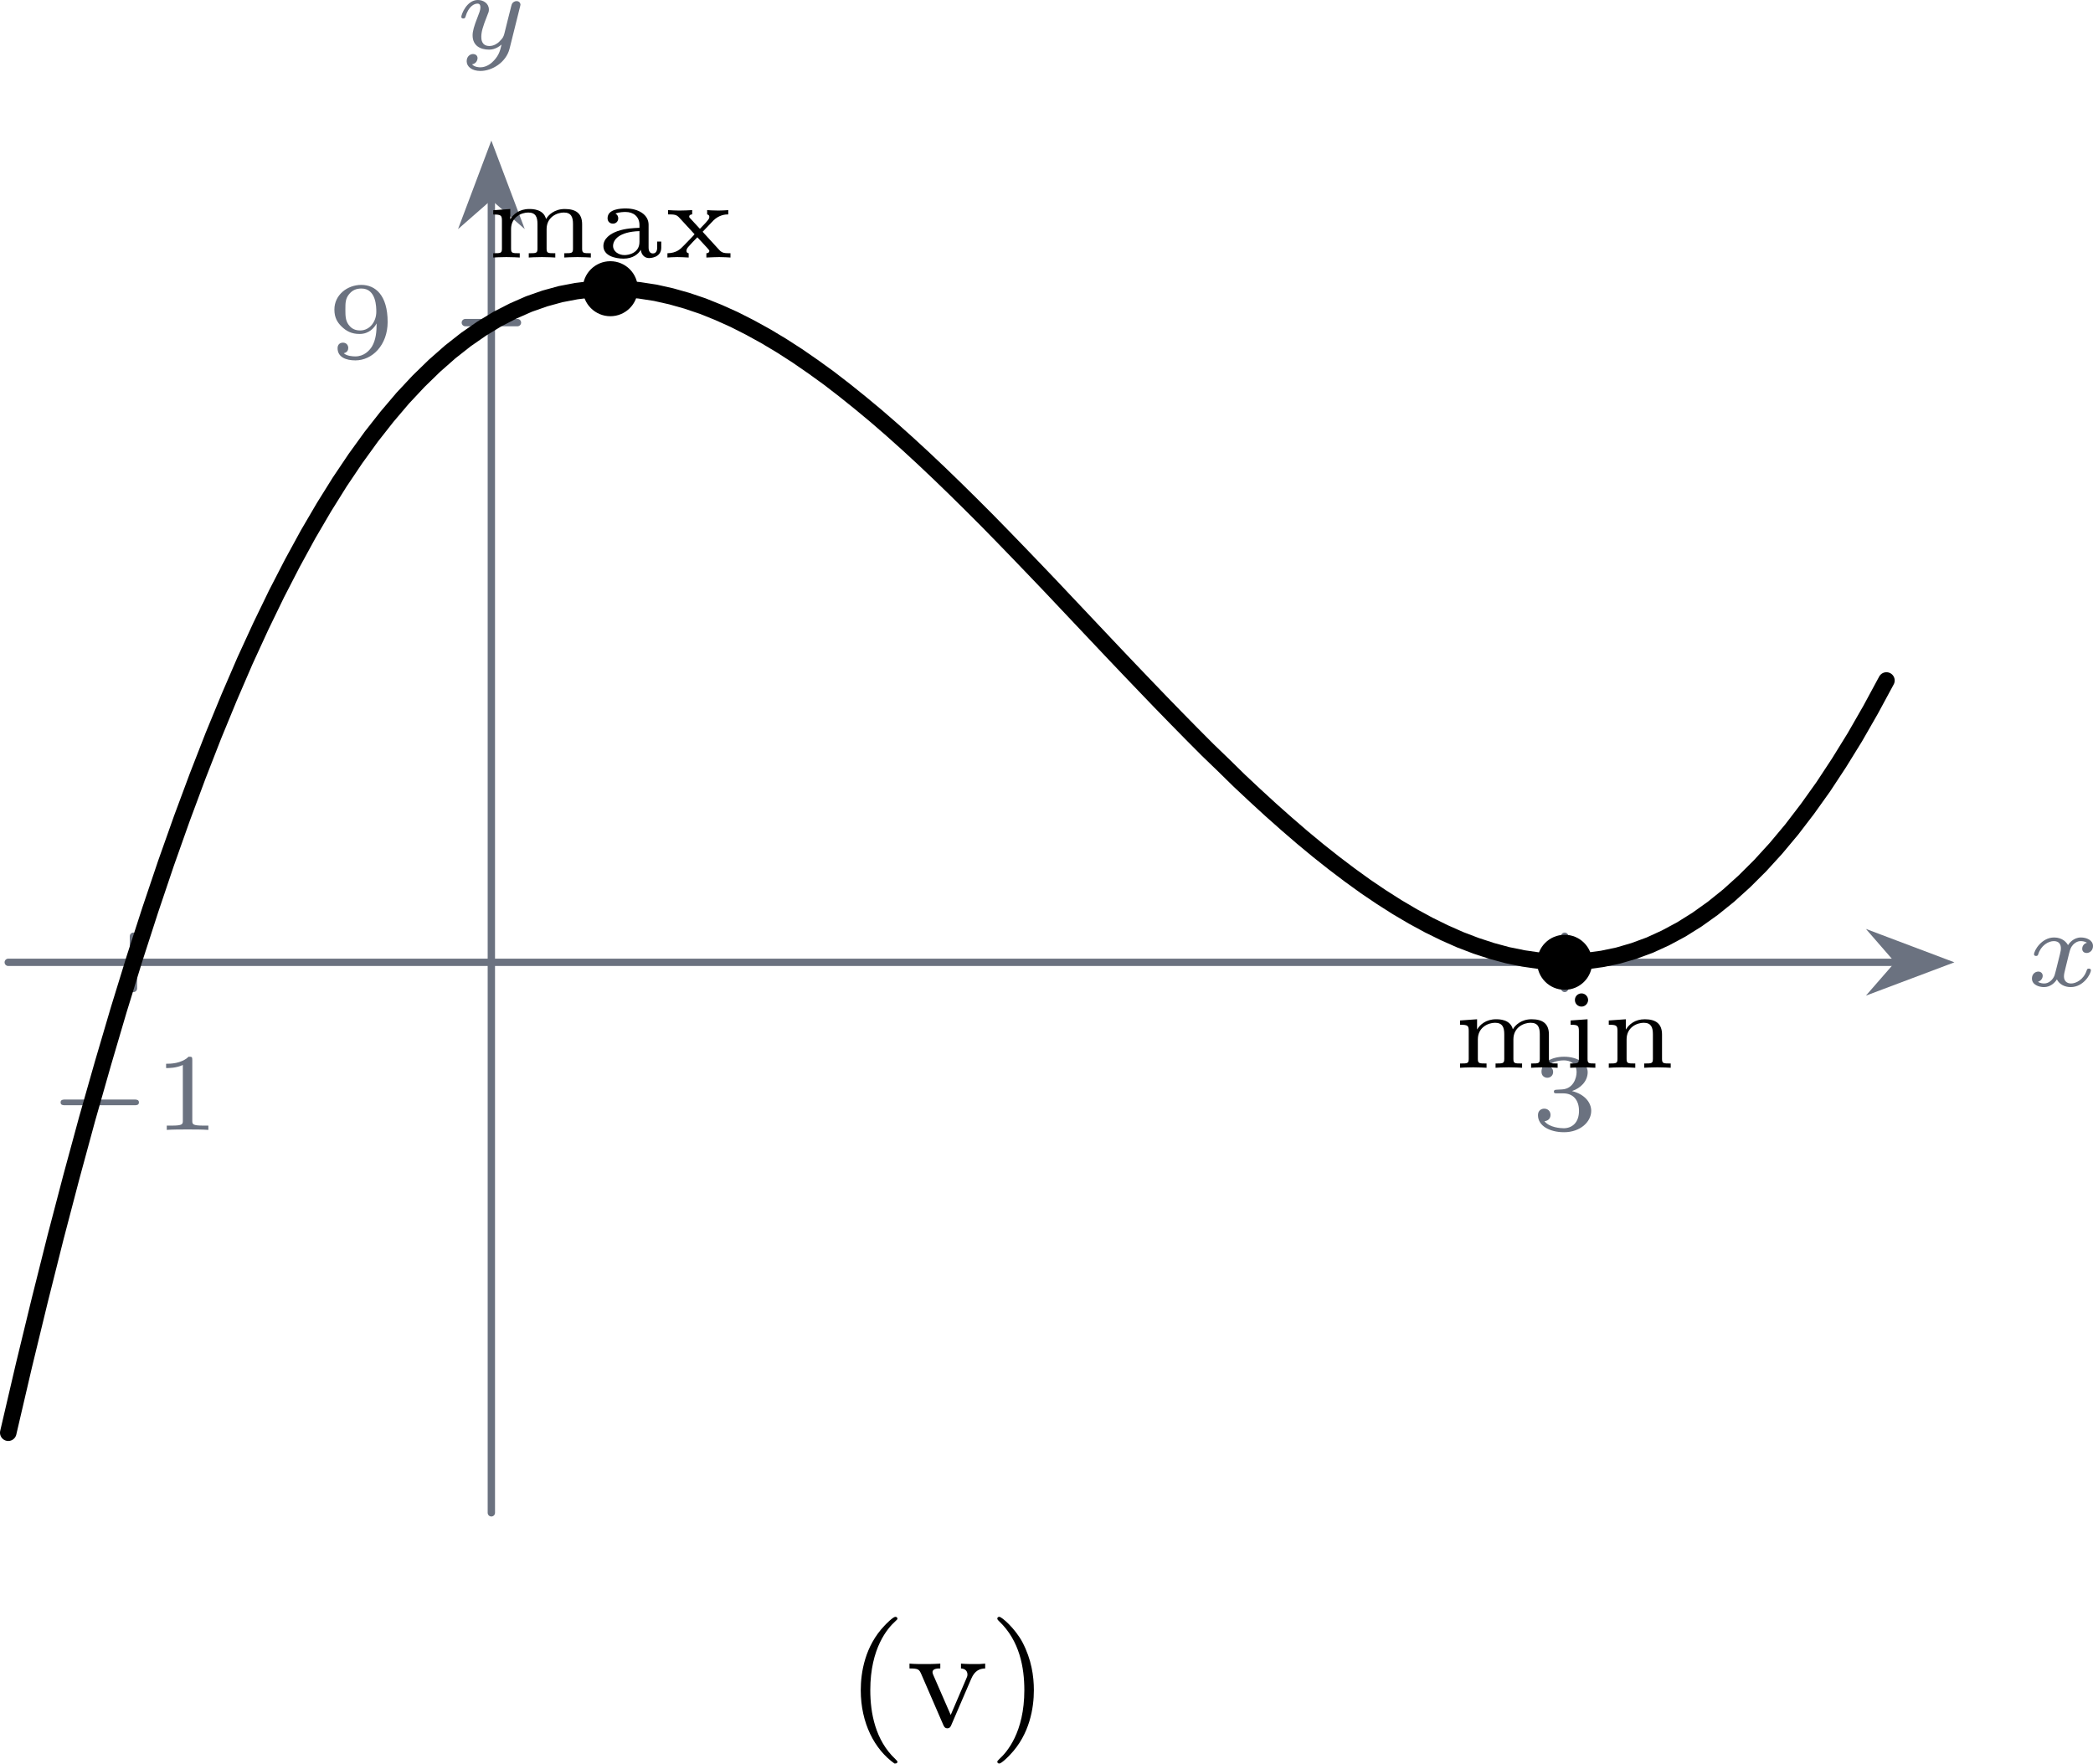
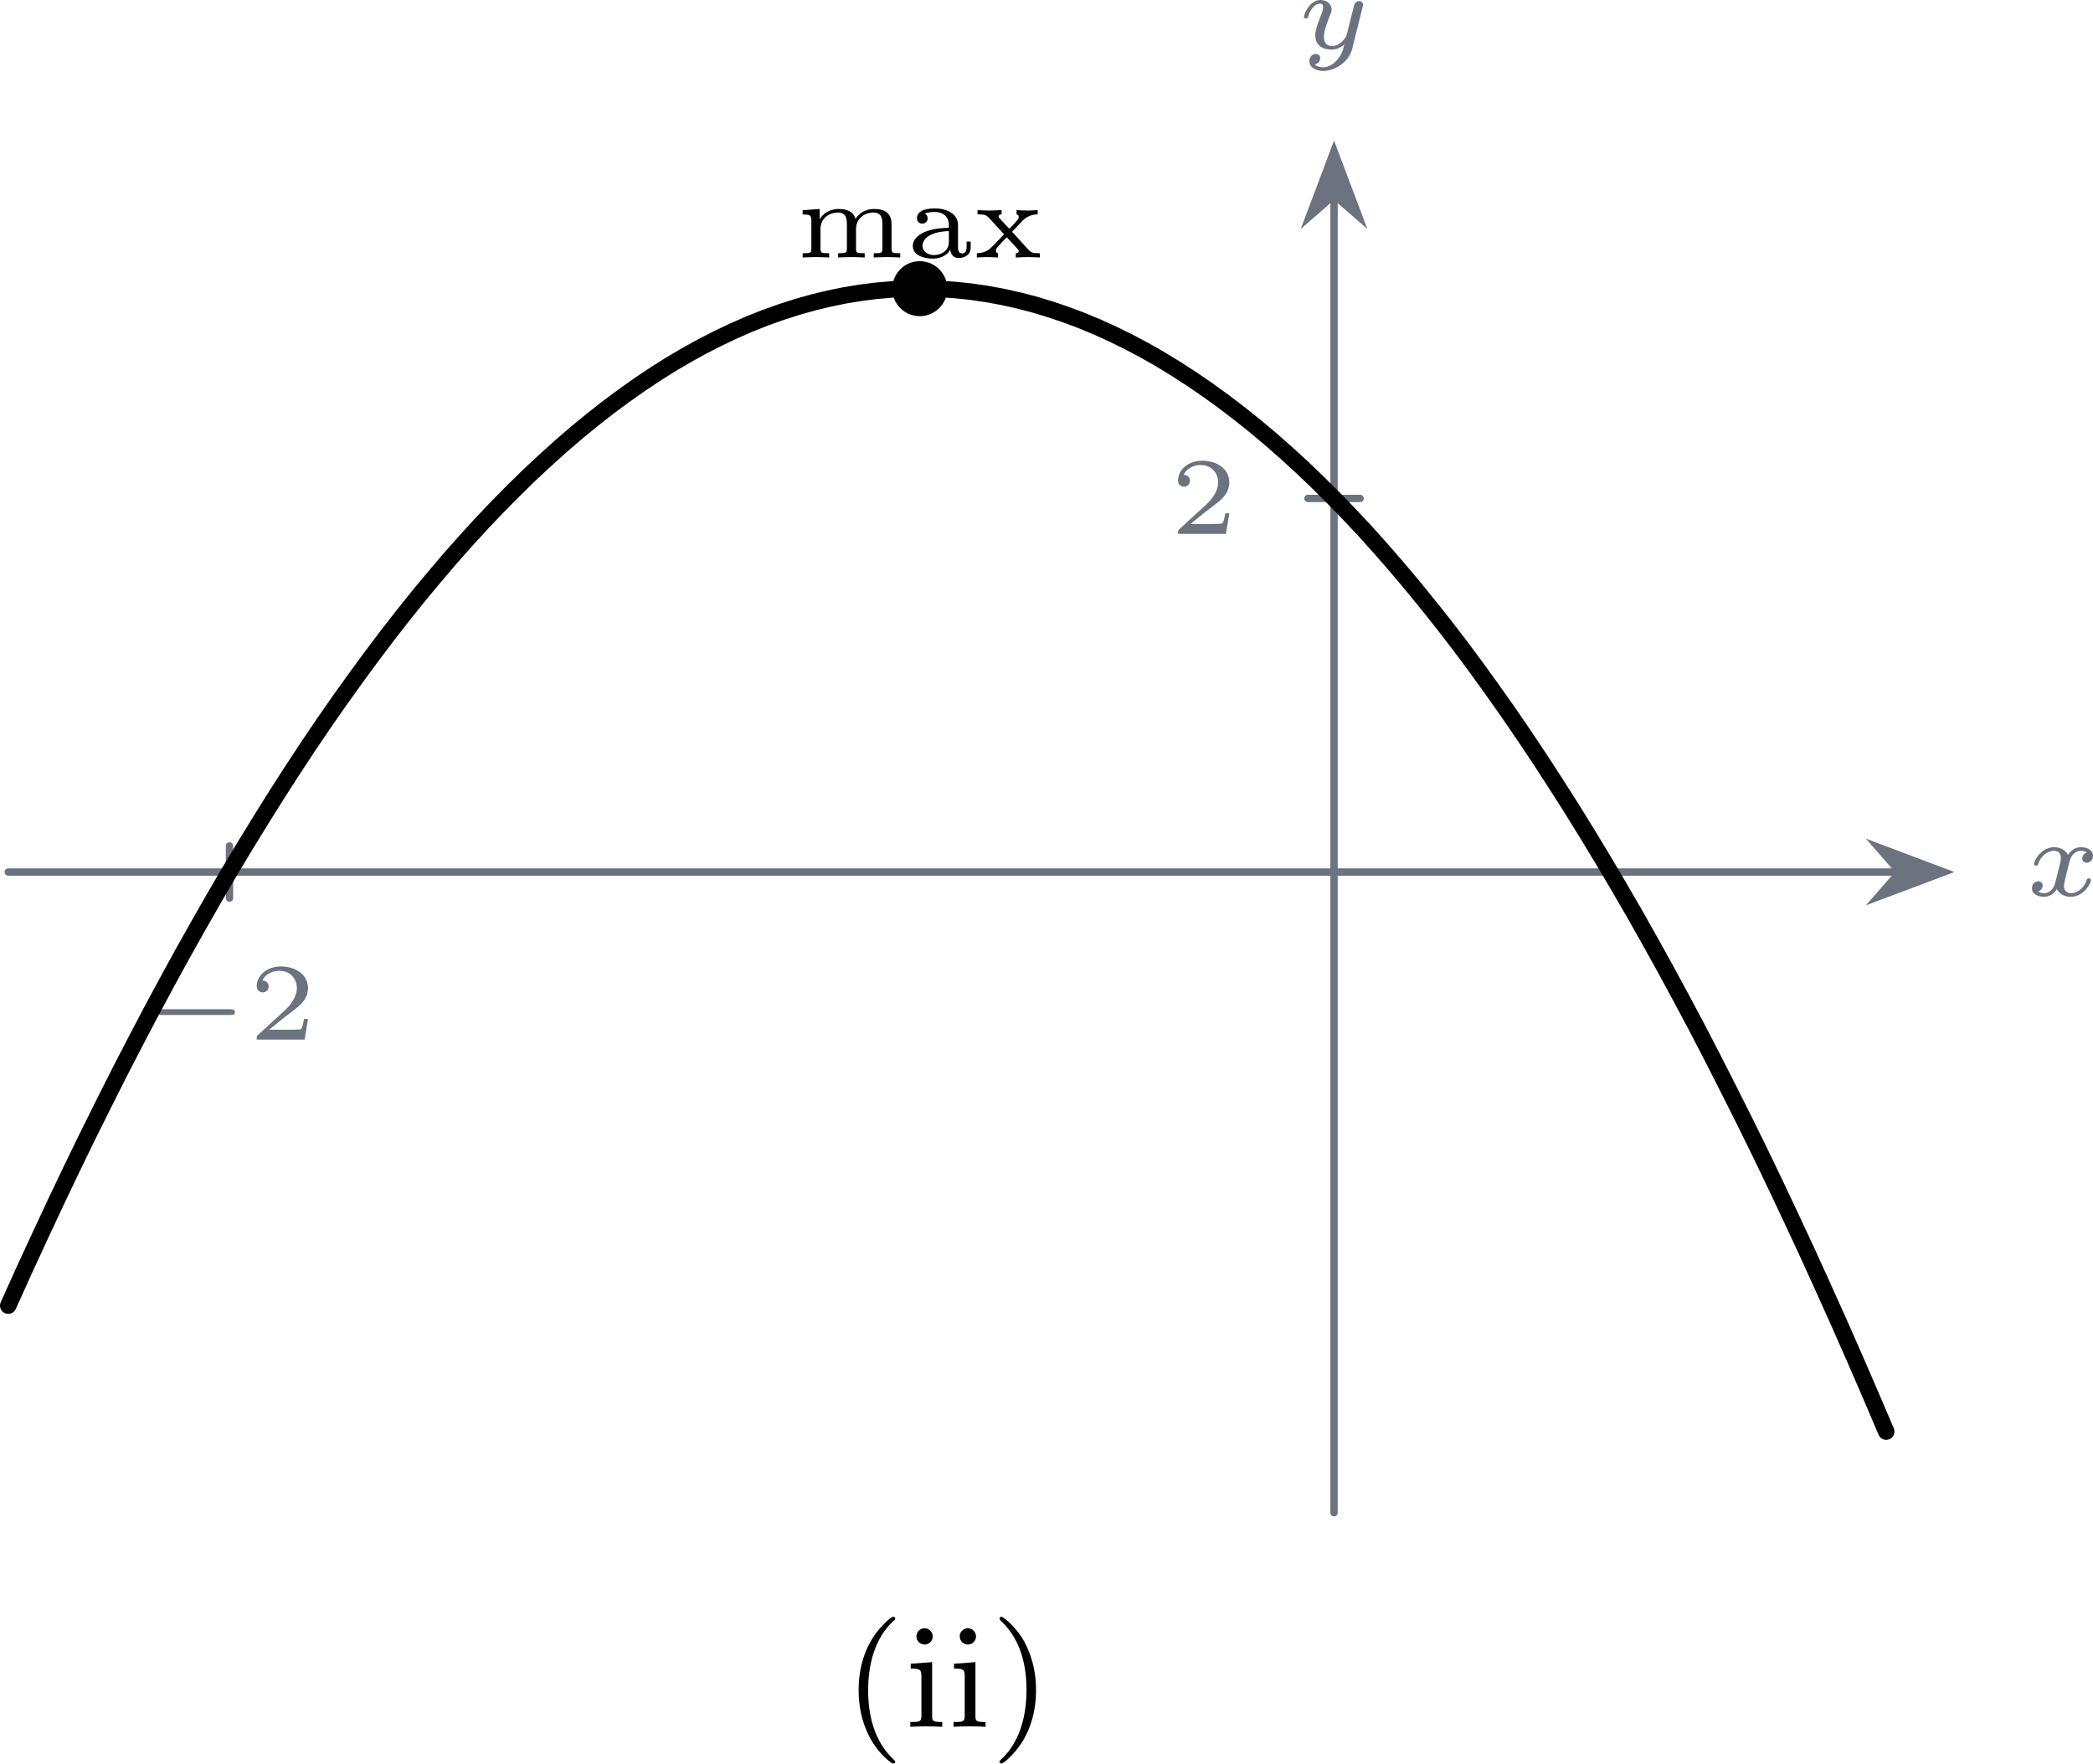
- <svg xmlns="http://www.w3.org/2000/svg" xmlns:xlink="http://www.w3.org/1999/xlink" version="1.1" width="159.193pt" height="134.132pt" viewBox="1.527 539.115 159.193 134.132">
+ <svg xmlns="http://www.w3.org/2000/svg" xmlns:xlink="http://www.w3.org/1999/xlink" version="1.1" width="159.194pt" height="134.132pt" viewBox=".001 5.002 159.194 134.132">
  <defs>
    <path id="g9-40" d="M2.654 1.993C2.718 1.993 2.813 1.993 2.813 1.897C2.813 1.865 2.805 1.857 2.702 1.753C1.61 .725 1.339-.757 1.339-1.993C1.339-4.288 2.287-5.364 2.694-5.731C2.805-5.834 2.813-5.842 2.813-5.882S2.782-5.978 2.702-5.978C2.574-5.978 2.176-5.571 2.112-5.499C1.044-4.384 .821-2.949 .821-1.993C.821-.207 1.57 1.227 2.654 1.993Z" />
    <path id="g9-41" d="M2.463-1.993C2.463-2.75 2.335-3.658 1.841-4.599C1.451-5.332 .725-5.978 .582-5.978C.502-5.978 .478-5.922 .478-5.882C.478-5.85 .478-5.834 .574-5.738C1.69-4.678 1.945-3.22 1.945-1.993C1.945 .295 .996 1.379 .59 1.745C.486 1.849 .478 1.857 .478 1.897S.502 1.993 .582 1.993C.709 1.993 1.108 1.586 1.172 1.514C2.24 .399 2.463-1.036 2.463-1.993Z" />
-     <path id="g9-118" d="M3.531-2.614C3.722-3.061 3.993-3.164 4.288-3.172V-3.435C4.009-3.411 3.993-3.411 3.666-3.411C3.595-3.411 3.22-3.411 2.973-3.435V-3.172C3.252-3.156 3.324-2.981 3.324-2.845C3.324-2.766 3.308-2.726 3.276-2.654L2.415-.646L1.474-2.805C1.427-2.909 1.427-2.957 1.427-2.973C1.427-3.172 1.714-3.172 1.849-3.172V-3.435C1.506-3.411 1.132-3.411 .98-3.411C.813-3.411 .43-3.411 .175-3.435V-3.172C.662-3.172 .701-3.124 .821-2.853L2.016-.096C2.072 .024 2.12 .08 2.232 .08S2.399 .016 2.439-.08L3.531-2.614Z" />
-     <path id="g8-49" d="M2.146-3.796C2.146-3.975 2.122-3.975 1.943-3.975C1.548-3.593 .938-3.593 .723-3.593V-3.359C.879-3.359 1.273-3.359 1.632-3.527V-.508C1.632-.311 1.632-.233 1.016-.233H.759V0C1.088-.024 1.554-.024 1.889-.024S2.69-.024 3.019 0V-.233H2.762C2.146-.233 2.146-.311 2.146-.508V-3.796Z" />
-     <path id="g8-51" d="M1.757-1.985C2.266-1.985 2.606-1.644 2.606-1.034C2.606-.377 2.212-.09 1.775-.09C1.614-.09 .998-.126 .729-.472C.962-.496 1.058-.652 1.058-.813C1.058-1.016 .915-1.154 .717-1.154C.556-1.154 .377-1.052 .377-.801C.377-.209 1.034 .126 1.793 .126C2.678 .126 3.27-.442 3.27-1.034C3.27-1.47 2.935-1.931 2.224-2.11C2.696-2.266 3.078-2.648 3.078-3.138C3.078-3.616 2.517-3.975 1.799-3.975C1.1-3.975 .568-3.652 .568-3.162C.568-2.905 .765-2.833 .885-2.833C1.04-2.833 1.201-2.941 1.201-3.15C1.201-3.335 1.07-3.443 .909-3.467C1.19-3.778 1.733-3.778 1.787-3.778C2.092-3.778 2.475-3.634 2.475-3.138C2.475-2.809 2.289-2.236 1.692-2.2C1.584-2.194 1.423-2.182 1.369-2.182C1.309-2.176 1.243-2.17 1.243-2.08C1.243-1.985 1.309-1.985 1.411-1.985H1.757Z" />
-     <path id="g8-57" d="M2.672-1.883C2.672-1.429 2.63-.98 2.415-.622C2.266-.389 1.979-.09 1.512-.09C1.375-.09 1.052-.108 .885-.263C1.076-.305 1.13-.436 1.13-.55C1.13-.705 1.022-.837 .843-.837S.55-.723 .55-.538C.55-.054 .998 .126 1.518 .126C2.439 .126 3.27-.711 3.27-1.961C3.27-3.413 2.606-3.975 1.841-3.975C1.07-3.975 .377-3.425 .377-2.636C.377-2.188 .544-1.937 .759-1.722C1.022-1.465 1.309-1.309 1.745-1.309C2.266-1.309 2.546-1.65 2.672-1.883ZM1.775-1.5C1.405-1.5 1.243-1.686 1.148-1.811C.98-2.038 .974-2.295 .974-2.636C.974-2.989 .974-3.222 1.172-3.467C1.339-3.67 1.536-3.778 1.847-3.778C2.654-3.778 2.654-2.756 2.654-2.517C2.654-1.979 2.301-1.5 1.775-1.5Z" />
+     <path id="g9-105" d="M1.554-4.91C1.554-5.141 1.371-5.356 1.108-5.356C.877-5.356 .669-5.173 .669-4.918C.669-4.639 .901-4.471 1.108-4.471C1.387-4.471 1.554-4.702 1.554-4.91ZM.359-3.427V-3.164C.869-3.164 .94-3.116 .94-2.726V-.622C.94-.263 .845-.263 .335-.263V0C.646-.024 1.092-.024 1.211-.024C1.315-.024 1.793-.024 2.072 0V-.263C1.554-.263 1.522-.303 1.522-.614V-3.515L.359-3.427Z" />
+     <path id="g8-50" d="M3.216-1.118H2.995C2.983-1.034 2.923-.64 2.833-.574C2.792-.538 2.307-.538 2.224-.538H1.106L1.871-1.16C2.074-1.321 2.606-1.704 2.792-1.883C2.971-2.062 3.216-2.367 3.216-2.792C3.216-3.539 2.54-3.975 1.739-3.975C.968-3.975 .43-3.467 .43-2.905C.43-2.6 .687-2.564 .753-2.564C.903-2.564 1.076-2.672 1.076-2.887C1.076-3.019 .998-3.21 .735-3.21C.873-3.515 1.237-3.742 1.65-3.742C2.277-3.742 2.612-3.276 2.612-2.792C2.612-2.367 2.331-1.931 1.913-1.548L.496-.251C.436-.191 .43-.185 .43 0H3.031L3.216-1.118Z" />
    <path id="g8-97" d="M2.839-1.781C2.839-2.337 2.271-2.666 1.602-2.666C1.315-2.666 .61-2.636 .61-2.134C.61-1.973 .717-1.841 .903-1.841C1.076-1.841 1.19-1.973 1.19-2.128C1.19-2.236 1.142-2.337 1.034-2.385C1.231-2.475 1.53-2.475 1.59-2.475C2.014-2.475 2.343-2.224 2.343-1.769V-1.614C2.068-1.602 1.59-1.59 1.154-1.435C.759-1.297 .383-1.028 .383-.628C.383-.096 1.016 .06 1.482 .06C1.985 .06 2.283-.191 2.415-.418C2.457-.108 2.654 .03 2.863 .03C2.887 .03 3.527 .03 3.527-.538V-.867H3.306V-.55C3.306-.49 3.306-.221 3.072-.221S2.839-.49 2.839-.55V-1.781ZM2.343-.849C2.343-.227 1.728-.132 1.536-.132C1.213-.132 .909-.329 .909-.628C.909-.962 1.231-1.399 2.343-1.435V-.849Z" />
-     <path id="g8-105" d="M1.357-3.682C1.357-3.862 1.207-4.041 .998-4.041C.813-4.041 .64-3.897 .64-3.682S.813-3.324 .998-3.324C1.207-3.324 1.357-3.503 1.357-3.682ZM.406-2.57V-2.337C.801-2.337 .855-2.295 .855-2.002V-.49C.855-.233 .795-.233 .383-.233V0C.556-.012 1.022-.024 1.082-.024S1.596-.012 1.751 0V-.233C1.381-.233 1.327-.233 1.327-.484V-2.636L.406-2.57Z" />
    <path id="g8-109" d="M5.206-1.805C5.206-2.415 4.848-2.636 4.262-2.636C3.706-2.636 3.377-2.319 3.246-2.092C3.108-2.636 2.499-2.636 2.331-2.636C1.787-2.636 1.453-2.337 1.309-2.086H1.303V-2.636L.377-2.57V-2.337C.795-2.337 .849-2.295 .849-2.002V-.49C.849-.233 .789-.233 .377-.233V0C.418-.006 .825-.024 1.094-.024S1.757-.006 1.817 0V-.233C1.405-.233 1.345-.233 1.345-.49V-1.542C1.345-2.2 1.913-2.445 2.277-2.445C2.69-2.445 2.78-2.188 2.78-1.817V-.49C2.78-.233 2.72-.233 2.307-.233V0C2.349-.006 2.756-.024 3.025-.024S3.688-.006 3.748 0V-.233C3.335-.233 3.276-.233 3.276-.49V-1.542C3.276-2.2 3.844-2.445 4.208-2.445C4.621-2.445 4.71-2.188 4.71-1.817V-.49C4.71-.233 4.651-.233 4.238-.233V0C4.28-.006 4.686-.024 4.955-.024S5.619-.006 5.679 0V-.233C5.266-.233 5.206-.233 5.206-.49V-1.805Z" />
-     <path id="g8-110" d="M3.27-1.805C3.27-2.391 2.935-2.636 2.331-2.636C1.805-2.636 1.476-2.361 1.303-2.074V-2.636L.377-2.57V-2.337C.795-2.337 .849-2.295 .849-2.002V-.49C.849-.233 .789-.233 .377-.233V0C.418-.006 .825-.024 1.094-.024S1.757-.006 1.817 0V-.233C1.405-.233 1.345-.233 1.345-.49V-1.542C1.345-2.2 1.907-2.445 2.277-2.445C2.678-2.445 2.774-2.194 2.774-1.823V-.49C2.774-.233 2.714-.233 2.301-.233V0C2.343-.006 2.75-.024 3.019-.024S3.682-.006 3.742 0V-.233C3.33-.233 3.27-.233 3.27-.49V-1.805Z" />
    <path id="g8-120" d="M2.122-1.399L2.714-2.02C3.025-2.319 3.353-2.343 3.515-2.343V-2.576C3.437-2.57 3.174-2.552 2.983-2.552C2.768-2.552 2.403-2.57 2.367-2.576V-2.343C2.439-2.331 2.487-2.283 2.487-2.212C2.487-2.11 2.439-2.062 2.266-1.865L1.973-1.56L1.459-2.116C1.399-2.176 1.393-2.188 1.393-2.224C1.393-2.313 1.488-2.343 1.554-2.343V-2.576C1.411-2.564 .998-2.552 .855-2.552C.741-2.552 .377-2.564 .245-2.576V-2.343C.586-2.343 .699-2.331 .849-2.17L1.632-1.321C1.674-1.279 1.68-1.273 1.68-1.261C1.68-1.243 1.142-.693 1.076-.628C.921-.466 .699-.239 .209-.233V0C.287-.006 .55-.024 .741-.024C.825-.024 1.231-.012 1.363 0V-.233C1.285-.239 1.243-.287 1.243-.365C1.243-.466 1.315-.544 1.345-.58C1.5-.759 1.668-.933 1.835-1.1L2.367-.526C2.487-.395 2.487-.383 2.487-.353C2.487-.293 2.433-.233 2.325-.233V0C2.523-.012 2.977-.024 3.025-.024C3.246-.024 3.557-.006 3.634 0V-.233C3.335-.233 3.186-.233 3.025-.412L2.122-1.399Z" />
    <path id="g4-0" d="M4.758-1.339C4.854-1.339 5.003-1.339 5.003-1.494S4.854-1.65 4.758-1.65H.992C.897-1.65 .747-1.65 .747-1.494S.897-1.339 .992-1.339H4.758Z" />
    <path id="g6-120" d="M3.365-2.349C3.156-2.289 3.108-2.116 3.108-2.026C3.108-1.835 3.264-1.793 3.347-1.793C3.521-1.793 3.694-1.937 3.694-2.17C3.694-2.493 3.341-2.636 3.037-2.636C2.642-2.636 2.403-2.331 2.337-2.218C2.26-2.367 2.032-2.636 1.584-2.636C.897-2.636 .49-1.925 .49-1.716C.49-1.686 .514-1.632 .598-1.632S.699-1.668 .717-1.722C.867-2.206 1.273-2.439 1.566-2.439S1.949-2.248 1.949-2.05C1.949-1.979 1.949-1.925 1.901-1.739C1.763-1.184 1.632-.64 1.602-.568C1.512-.341 1.297-.137 1.046-.137C1.01-.137 .843-.137 .705-.227C.938-.305 .962-.502 .962-.55C.962-.705 .843-.783 .723-.783C.556-.783 .377-.652 .377-.406C.377-.066 .753 .06 1.034 .06C1.375 .06 1.62-.173 1.733-.359C1.853-.108 2.14 .06 2.481 .06C3.186 .06 3.581-.664 3.581-.861C3.581-.873 3.575-.944 3.467-.944C3.383-.944 3.371-.903 3.353-.849C3.18-.329 2.756-.137 2.505-.137C2.277-.137 2.116-.269 2.116-.52C2.116-.634 2.146-.765 2.2-.974L2.391-1.751C2.451-1.985 2.481-2.092 2.606-2.236C2.69-2.325 2.833-2.439 3.025-2.439C3.055-2.439 3.234-2.439 3.365-2.349Z" />
    <path id="g6-121" d="M3.563-2.295C3.575-2.337 3.581-2.361 3.581-2.379C3.581-2.451 3.527-2.576 3.365-2.576C3.264-2.576 3.162-2.511 3.12-2.427C3.096-2.385 3.055-2.2 3.025-2.086L2.899-1.59L2.714-.843C2.672-.675 2.648-.58 2.409-.353C2.343-.293 2.152-.137 1.895-.137C1.453-.137 1.453-.526 1.453-.634C1.453-.897 1.524-1.166 1.787-1.823C1.847-1.967 1.865-2.008 1.865-2.116C1.865-2.451 1.566-2.636 1.267-2.636C.658-2.636 .365-1.847 .365-1.716C.365-1.686 .389-1.632 .472-1.632S.574-1.668 .592-1.722C.759-2.301 1.076-2.439 1.243-2.439C1.363-2.439 1.405-2.361 1.405-2.224C1.405-2.098 1.327-1.895 1.261-1.733C1.052-1.207 .98-.933 .98-.717C.98-.149 1.405 .06 1.871 .06C1.955 .06 2.236 .06 2.552-.215C2.475 .114 2.421 .347 2.134 .658C2.026 .777 1.757 1.022 1.399 1.022C1.345 1.022 1.088 1.016 .95 .861C1.213 .813 1.249 .58 1.249 .526C1.249 .365 1.118 .299 1.004 .299C.855 .299 .658 .418 .658 .693C.658 .98 .938 1.219 1.405 1.219C2.038 1.219 2.803 .753 2.989 .006L3.563-2.295Z" />
  </defs>
  <g id="page1" transform="matrix(1.4 0 0 1.4 0 0)">
-     <path d="M1.539 437.363H104.207" stroke="#6b7280" fill="none" stroke-width=".399" stroke-linecap="round" stroke-linejoin="round" />
-     <path d="M106.704 437.363L103.133 436.015L104.305 437.363L103.133 438.707Z" fill="#6b7280" />
-     <path d="M106.704 437.363L103.133 436.015L104.305 437.363L103.133 438.707Z" stroke="#6b7280" fill="none" stroke-width=".399" stroke-miterlimit="10" stroke-linecap="round" />
-     <g fill="#6b7280" transform="matrix(1 0 0 1 109.5688 -28.619)">
-       <use x="1.537" y="467.268" xlink:href="#g6-120" />
+     <path d="M.449 50.949H103.117" stroke="#6b7280" fill="none" stroke-width=".399" stroke-linecap="round" stroke-linejoin="round" />
+     <path d="M105.614 50.949L102.043 49.602L103.219 50.949L102.043 52.293Z" fill="#6b7280" />
+     <path d="M105.614 50.949L102.043 49.602L103.219 50.949L102.043 52.293Z" stroke="#6b7280" fill="none" stroke-width=".399" stroke-miterlimit="10" stroke-linecap="round" />
+     <g fill="#6b7280" transform="matrix(1 0 0 1 109.5687 -33.5229)">
+       <use x=".448" y="85.758" xlink:href="#g6-120" />
    </g>
-     <path d="M27.785 467.27V395.781" stroke="#6b7280" fill="none" stroke-width=".399" stroke-miterlimit="10" stroke-linecap="round" stroke-linejoin="round" />
-     <path d="M27.785 393.285L26.441 396.856L27.785 395.68L29.133 396.856Z" fill="#6b7280" />
-     <path d="M27.785 393.285L26.441 396.856L27.785 395.68L29.133 396.856Z" stroke="#6b7280" fill="none" stroke-width=".399" stroke-miterlimit="10" stroke-linecap="round" />
-     <g fill="#6b7280" transform="matrix(1 0 0 1 24.2495 -79.55)">
-       <use x="1.537" y="467.268" xlink:href="#g6-121" />
+     <path d="M72.477 85.758V14.27" stroke="#6b7280" fill="none" stroke-width=".399" stroke-miterlimit="10" stroke-linecap="round" stroke-linejoin="round" />
+     <path d="M72.477 11.773L71.133 15.344L72.477 14.172L73.824 15.344Z" fill="#6b7280" />
+     <path d="M72.477 11.773L71.133 15.344L72.477 14.172L73.824 15.344Z" stroke="#6b7280" fill="none" stroke-width=".399" stroke-miterlimit="10" stroke-linecap="round" />
+     <g fill="#6b7280" transform="matrix(1 0 0 1 70.02978 -79.54982)">
+       <use x=".448" y="85.758" xlink:href="#g6-121" />
    </g>
-     <path d="M8.34 438.781V435.945" stroke="#6b7280" fill="none" stroke-width=".399" stroke-miterlimit="10" stroke-linecap="round" stroke-linejoin="round" />
-     <g fill="#6b7280" transform="matrix(1 0 0 1 2.09879 -20.801)">
-       <use x="1.537" y="467.268" xlink:href="#g4-0" />
-       <use x="7.293" y="467.268" xlink:href="#g8-49" />
+     <path d="M12.469 52.367V49.531" stroke="#6b7280" fill="none" stroke-width=".399" stroke-miterlimit="10" stroke-linecap="round" stroke-linejoin="round" />
+     <g fill="#6b7280" transform="matrix(1 0 0 1 7.314334 -25.7048)">
+       <use x=".448" y="85.758" xlink:href="#g4-0" />
+       <use x="6.204" y="85.758" xlink:href="#g8-50" />
    </g>
-     <path d="M86.098 438.781V435.945" stroke="#6b7280" fill="none" stroke-width=".399" stroke-miterlimit="10" stroke-linecap="round" stroke-linejoin="round" />
-     <g fill="#6b7280" transform="matrix(1 0 0 1 82.7321 -20.801)">
-       <use x="1.537" y="467.268" xlink:href="#g8-51" />
+     <path d="M71.059 30.652H73.895" stroke="#6b7280" fill="none" stroke-width=".399" stroke-miterlimit="10" stroke-linecap="round" stroke-linejoin="round" />
+     <g fill="#6b7280" transform="matrix(1 0 0 1 63.12358 -53.1801)">
+       <use x=".448" y="85.758" xlink:href="#g8-50" />
    </g>
-     <path d="M26.371 402.609H29.203" stroke="#6b7280" fill="none" stroke-width=".399" stroke-miterlimit="10" stroke-linecap="round" stroke-linejoin="round" />
-     <g fill="#6b7280" transform="matrix(1 0 0 1 17.3438 -62.733)">
-       <use x="1.537" y="467.268" xlink:href="#g8-57" />
+     <path d="M.449 74.504L1.305 72.606L2.164 70.746L3.02 68.914L3.879 67.113L4.734 65.352L5.594 63.621L6.449 61.922L7.309 60.258L8.164 58.625L9.023 57.027L9.879 55.461L10.738 53.93L11.594 52.43L12.449 50.965L13.309 49.531L14.168 48.133L15.023 46.766L15.879 45.434L16.738 44.129L17.594 42.863L18.453 41.629L19.313 40.43L20.168 39.262L21.027 38.125L21.883 37.023L22.738 35.957L23.598 34.922L24.453 33.918L25.313 32.949L26.168 32.012L27.027 31.109L27.887 30.238L28.742 29.402L29.598 28.602L30.457 27.828L31.313 27.09L32.172 26.387L33.027 25.715L33.887 25.078L34.742 24.473L35.602 23.898L36.457 23.359L37.316 22.855L38.172 22.383L39.031 21.945L39.887 21.539L40.746 21.164L41.602 20.824L42.461 20.52L43.316 20.246L44.176 20.004L45.031 19.797L45.887 19.621L46.746 19.48L47.606 19.371L48.461 19.297L49.32 19.254L50.176 19.246L51.035 19.27L51.891 19.328L52.75 19.418L53.606 19.543L54.461 19.699L55.32 19.891L56.18 20.113L57.035 20.371L57.891 20.66L58.75 20.98L59.606 21.336L60.465 21.727L61.32 22.148L62.18 22.602L63.035 23.09L63.891 23.613L64.75 24.168L65.606 24.754L66.465 25.375L67.32 26.027L68.18 26.715L69.039 27.434L69.895 28.188L70.754 28.973L71.609 29.793L72.465 30.645L73.324 31.531L74.184 32.449L75.039 33.402L75.895 34.387L76.754 35.406L77.609 36.457L78.469 37.539L79.328 38.656L80.184 39.809L81.039 40.992L81.898 42.207L82.754 43.457L83.613 44.742L84.469 46.059L85.328 47.406L86.184 48.789L87.043 50.207L87.898 51.652L88.758 53.133L89.613 54.648L90.473 56.199L91.328 57.777L92.188 59.391L93.043 61.039L93.898 62.723L94.758 64.434L95.617 66.18L96.473 67.961L97.328 69.773L98.188 71.621L99.043 73.5L99.902 75.41L100.761 77.359L101.617 79.336L102.476 81.348" stroke="#000" fill="none" stroke-width=".897" stroke-miterlimit="10" stroke-linecap="round" stroke-linejoin="round" />
+     <path d="M51.465 19.258C51.465 18.434 50.797 17.762 49.969 17.762C49.145 17.762 48.477 18.434 48.477 19.258S49.145 20.75 49.969 20.75C50.797 20.75 51.465 20.082 51.465 19.258Z" />
+     <g transform="matrix(1 0 0 1 42.78308 -68.1951)">
+       <use x=".448" y="85.758" xlink:href="#g8-109" />
+       <use x="6.426" y="85.758" xlink:href="#g8-97" />
+       <use x="10.079" y="85.758" xlink:href="#g8-120" />
    </g>
-     <path d="M1.539 462.918L2.395 459.246L3.254 455.707L4.109 452.301L4.969 449.019L5.824 445.871L6.684 442.852L7.539 439.949L8.395 437.172L9.254 434.516L10.109 431.981L10.969 429.555L11.828 427.246L12.684 425.051L13.543 422.965L14.398 420.984L15.258 419.113L16.113 417.348L16.973 415.68L17.828 414.113L18.688 412.644L19.543 411.273L20.402 409.996L21.258 408.812L22.117 407.719L22.973 406.711L23.832 405.793L24.691 404.957L25.547 404.203L26.406 403.527L27.262 402.934L28.117 402.414L28.977 401.973L29.832 401.598L30.691 401.297L31.547 401.062L32.406 400.898L33.266 400.793L34.121 400.754L34.98 400.773L35.836 400.856L36.695 400.988L37.551 401.18L38.41 401.422L39.266 401.711L40.121 402.055L40.98 402.441L41.836 402.875L42.695 403.348L43.555 403.863L44.41 404.414L45.27 405.008L46.129 405.629L46.984 406.289L47.84 406.977L48.699 407.691L49.555 408.434L50.414 409.203L51.27 409.992L52.129 410.805L52.984 411.633L53.844 412.481L54.703 413.34L55.559 414.215L56.418 415.102L57.273 415.992L58.133 416.891L58.988 417.797L59.844 418.703L60.703 419.613L61.559 420.519L62.418 421.422L63.277 422.32L64.133 423.211L64.992 424.094L65.848 424.965L66.703 425.824L67.574 426.664L68.418 427.492L69.277 428.297L70.133 429.082L70.992 429.844L71.848 430.582L72.707 431.293L73.566 431.973L74.422 432.621L75.281 433.242L76.137 433.82L76.996 434.367L77.852 434.871L78.707 435.336L79.566 435.758L80.422 436.137L81.281 436.465L82.141 436.746L82.996 436.977L83.856 437.152L84.715 437.277L85.57 437.344L86.426 437.348L87.285 437.293L88.141 437.176L89 436.996L89.856 436.746L90.715 436.43L91.57 436.039L92.43 435.578L93.285 435.043L94.144 434.43L95.004 433.738L95.859 432.965L96.719 432.109L97.574 431.172L98.434 430.144L99.289 429.027L100.148 427.824L101.004 426.523L101.863 425.133L102.719 423.641L103.578 422.051" stroke="#000" fill="none" stroke-width=".897" stroke-miterlimit="10" stroke-linecap="round" stroke-linejoin="round" />
-     <path d="M35.742 400.766C35.742 399.941 35.074 399.273 34.25 399.273S32.754 399.941 32.754 400.766C32.754 401.594 33.426 402.262 34.25 402.262S35.742 401.594 35.742 400.766Z" />
-     <g transform="matrix(1 0 0 1 25.9738 -68.195)">
-       <use x="1.537" y="467.268" xlink:href="#g8-109" />
-       <use x="7.515" y="467.268" xlink:href="#g8-97" />
-       <use x="11.168" y="467.268" xlink:href="#g8-120" />
-     </g>
-     <path d="M87.59 437.363C87.59 436.535 86.922 435.867 86.098 435.867C85.269 435.867 84.602 436.535 84.602 437.363C84.602 438.188 85.269 438.856 86.098 438.856C86.922 438.856 87.59 438.188 87.59 437.363Z" />
-     <g transform="matrix(1 0 0 1 78.498 -24.176)">
-       <use x="1.537" y="467.268" xlink:href="#g8-109" />
-       <use x="7.515" y="467.268" xlink:href="#g8-105" />
-       <use x="9.618" y="467.268" xlink:href="#g8-110" />
-     </g>
-     <g transform="matrix(1 0 0 1 45.4963 11.63)">
-       <use x="1.537" y="467.268" xlink:href="#g9-40" />
-       <use x="4.83" y="467.268" xlink:href="#g9-118" />
-       <use x="9.3" y="467.268" xlink:href="#g9-41" />
+     <g transform="matrix(1 0 0 1 45.37868 11.6304)">
+       <use x=".448" y="85.758" xlink:href="#g9-40" />
+       <use x="3.742" y="85.758" xlink:href="#g9-105" />
+       <use x="6.094" y="85.758" xlink:href="#g9-105" />
+       <use x="8.446" y="85.758" xlink:href="#g9-41" />
    </g>
  </g>
</svg>
